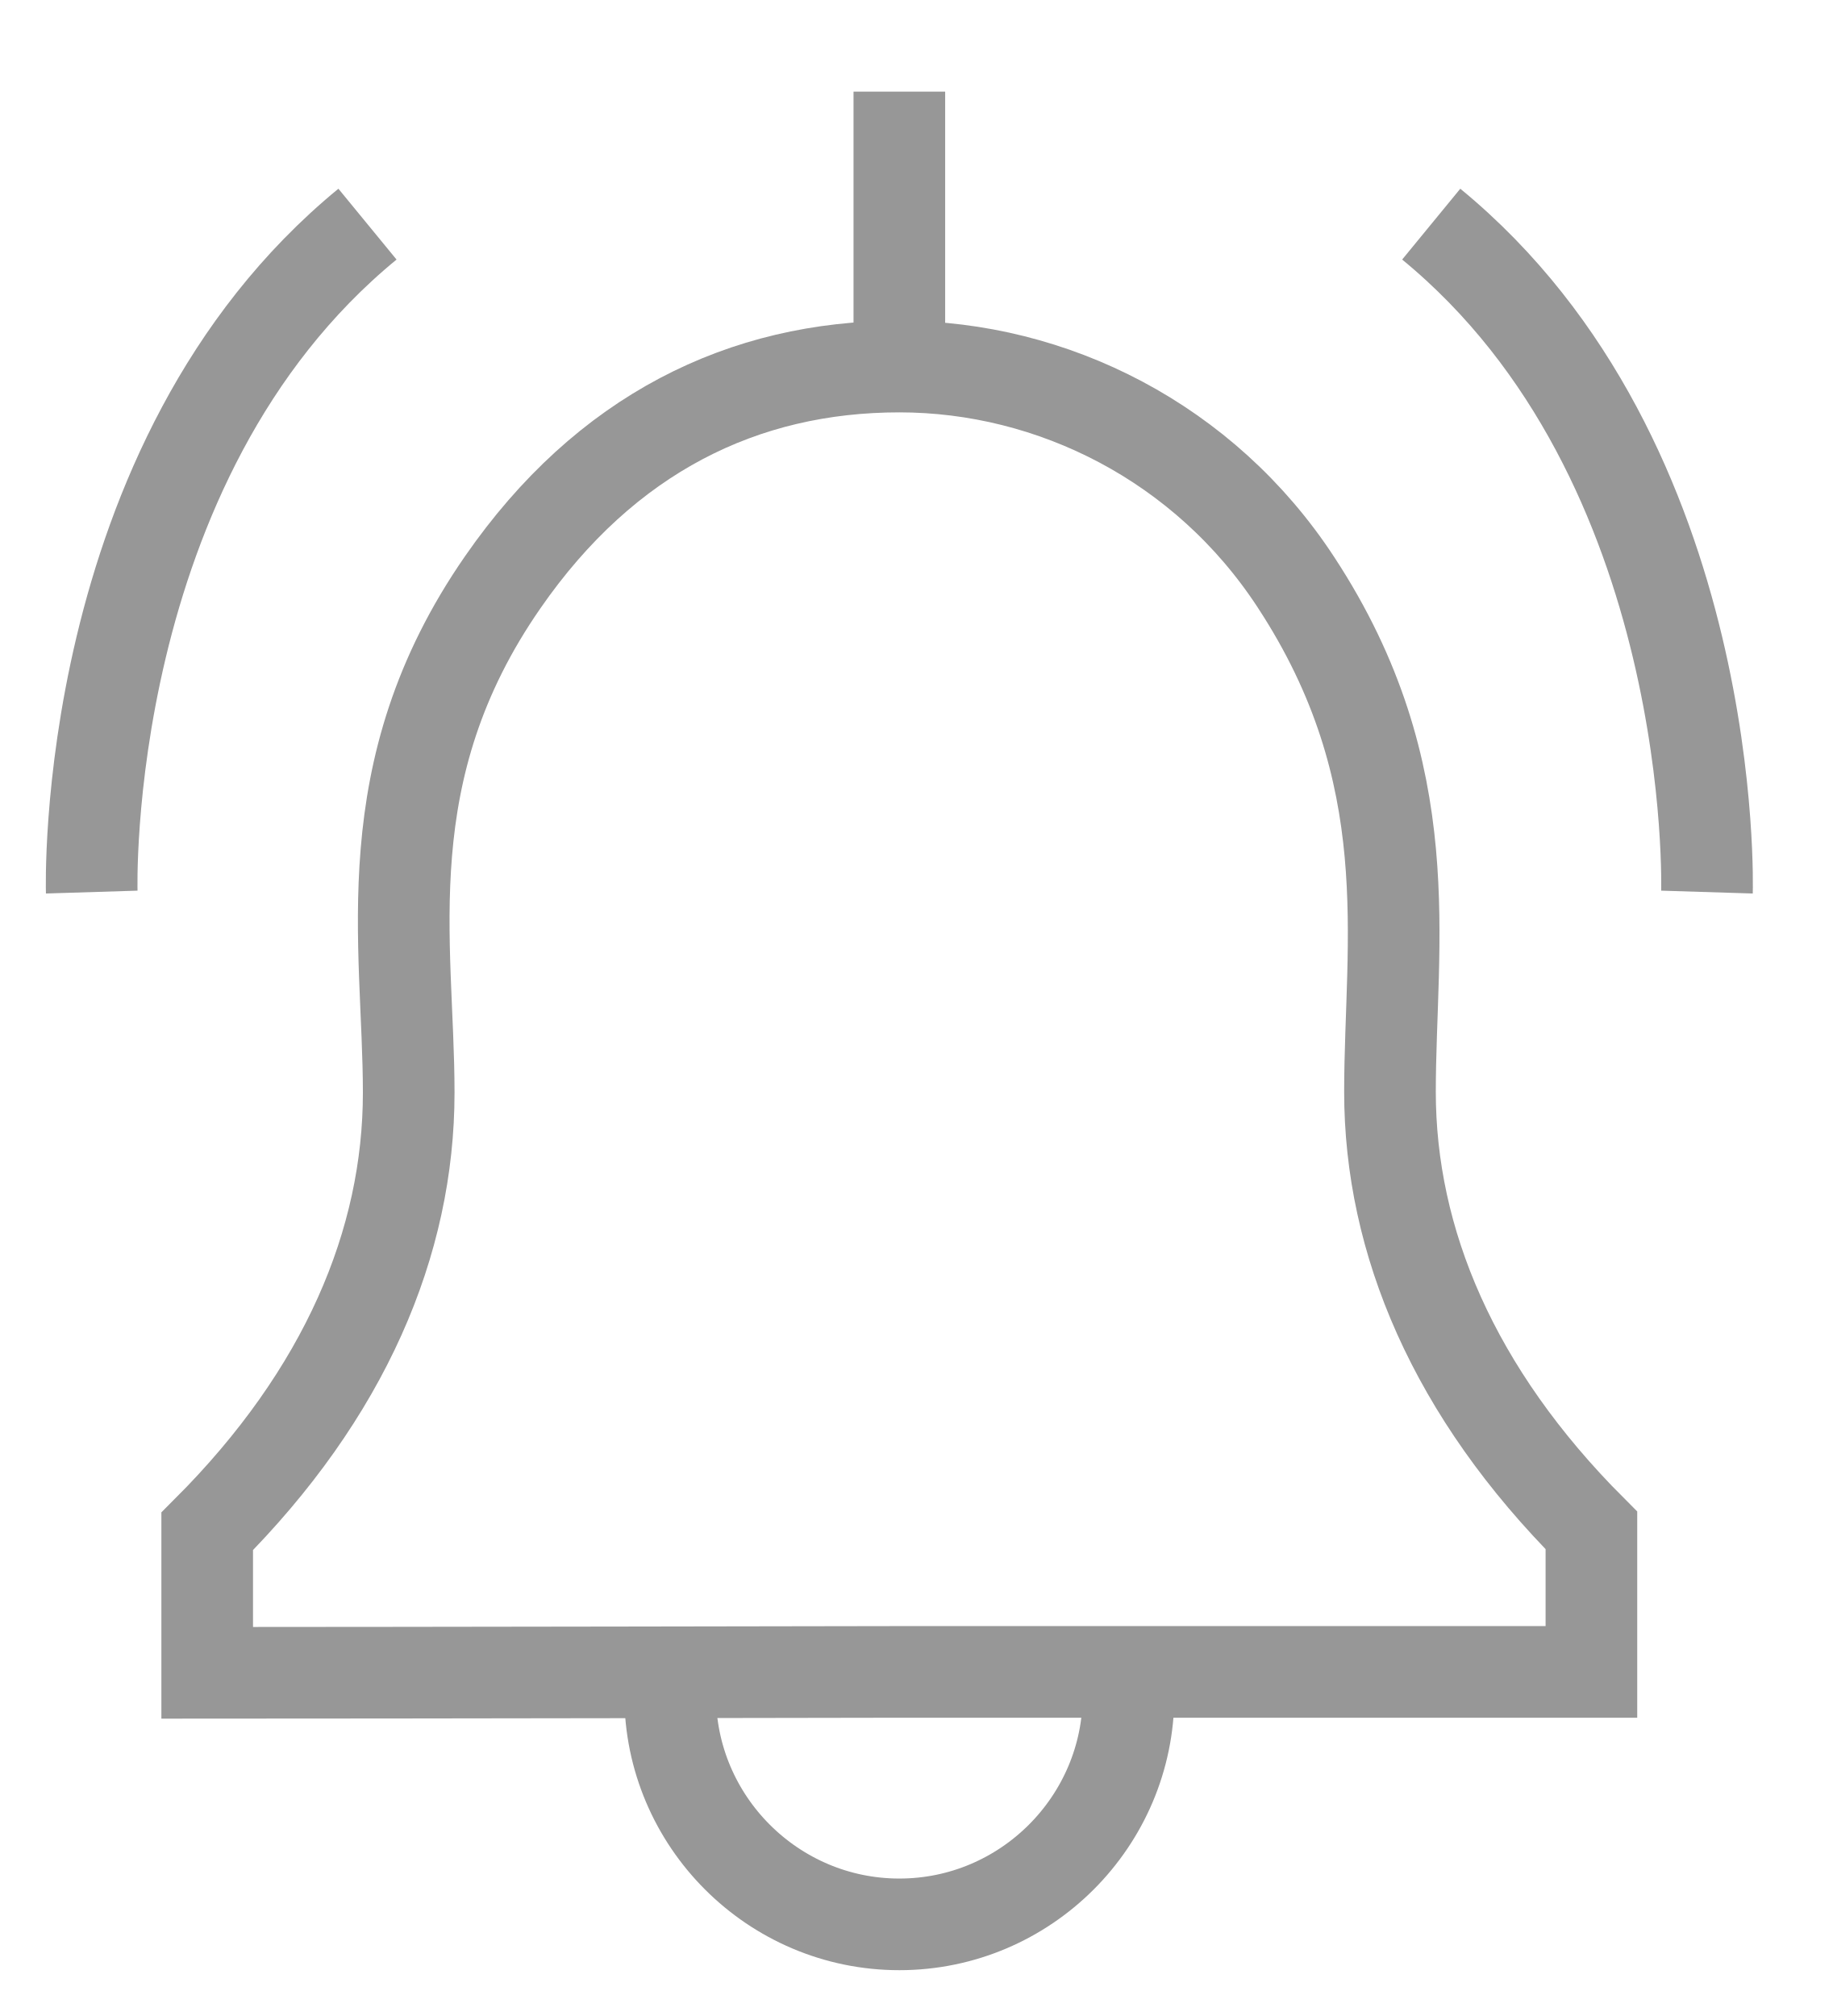
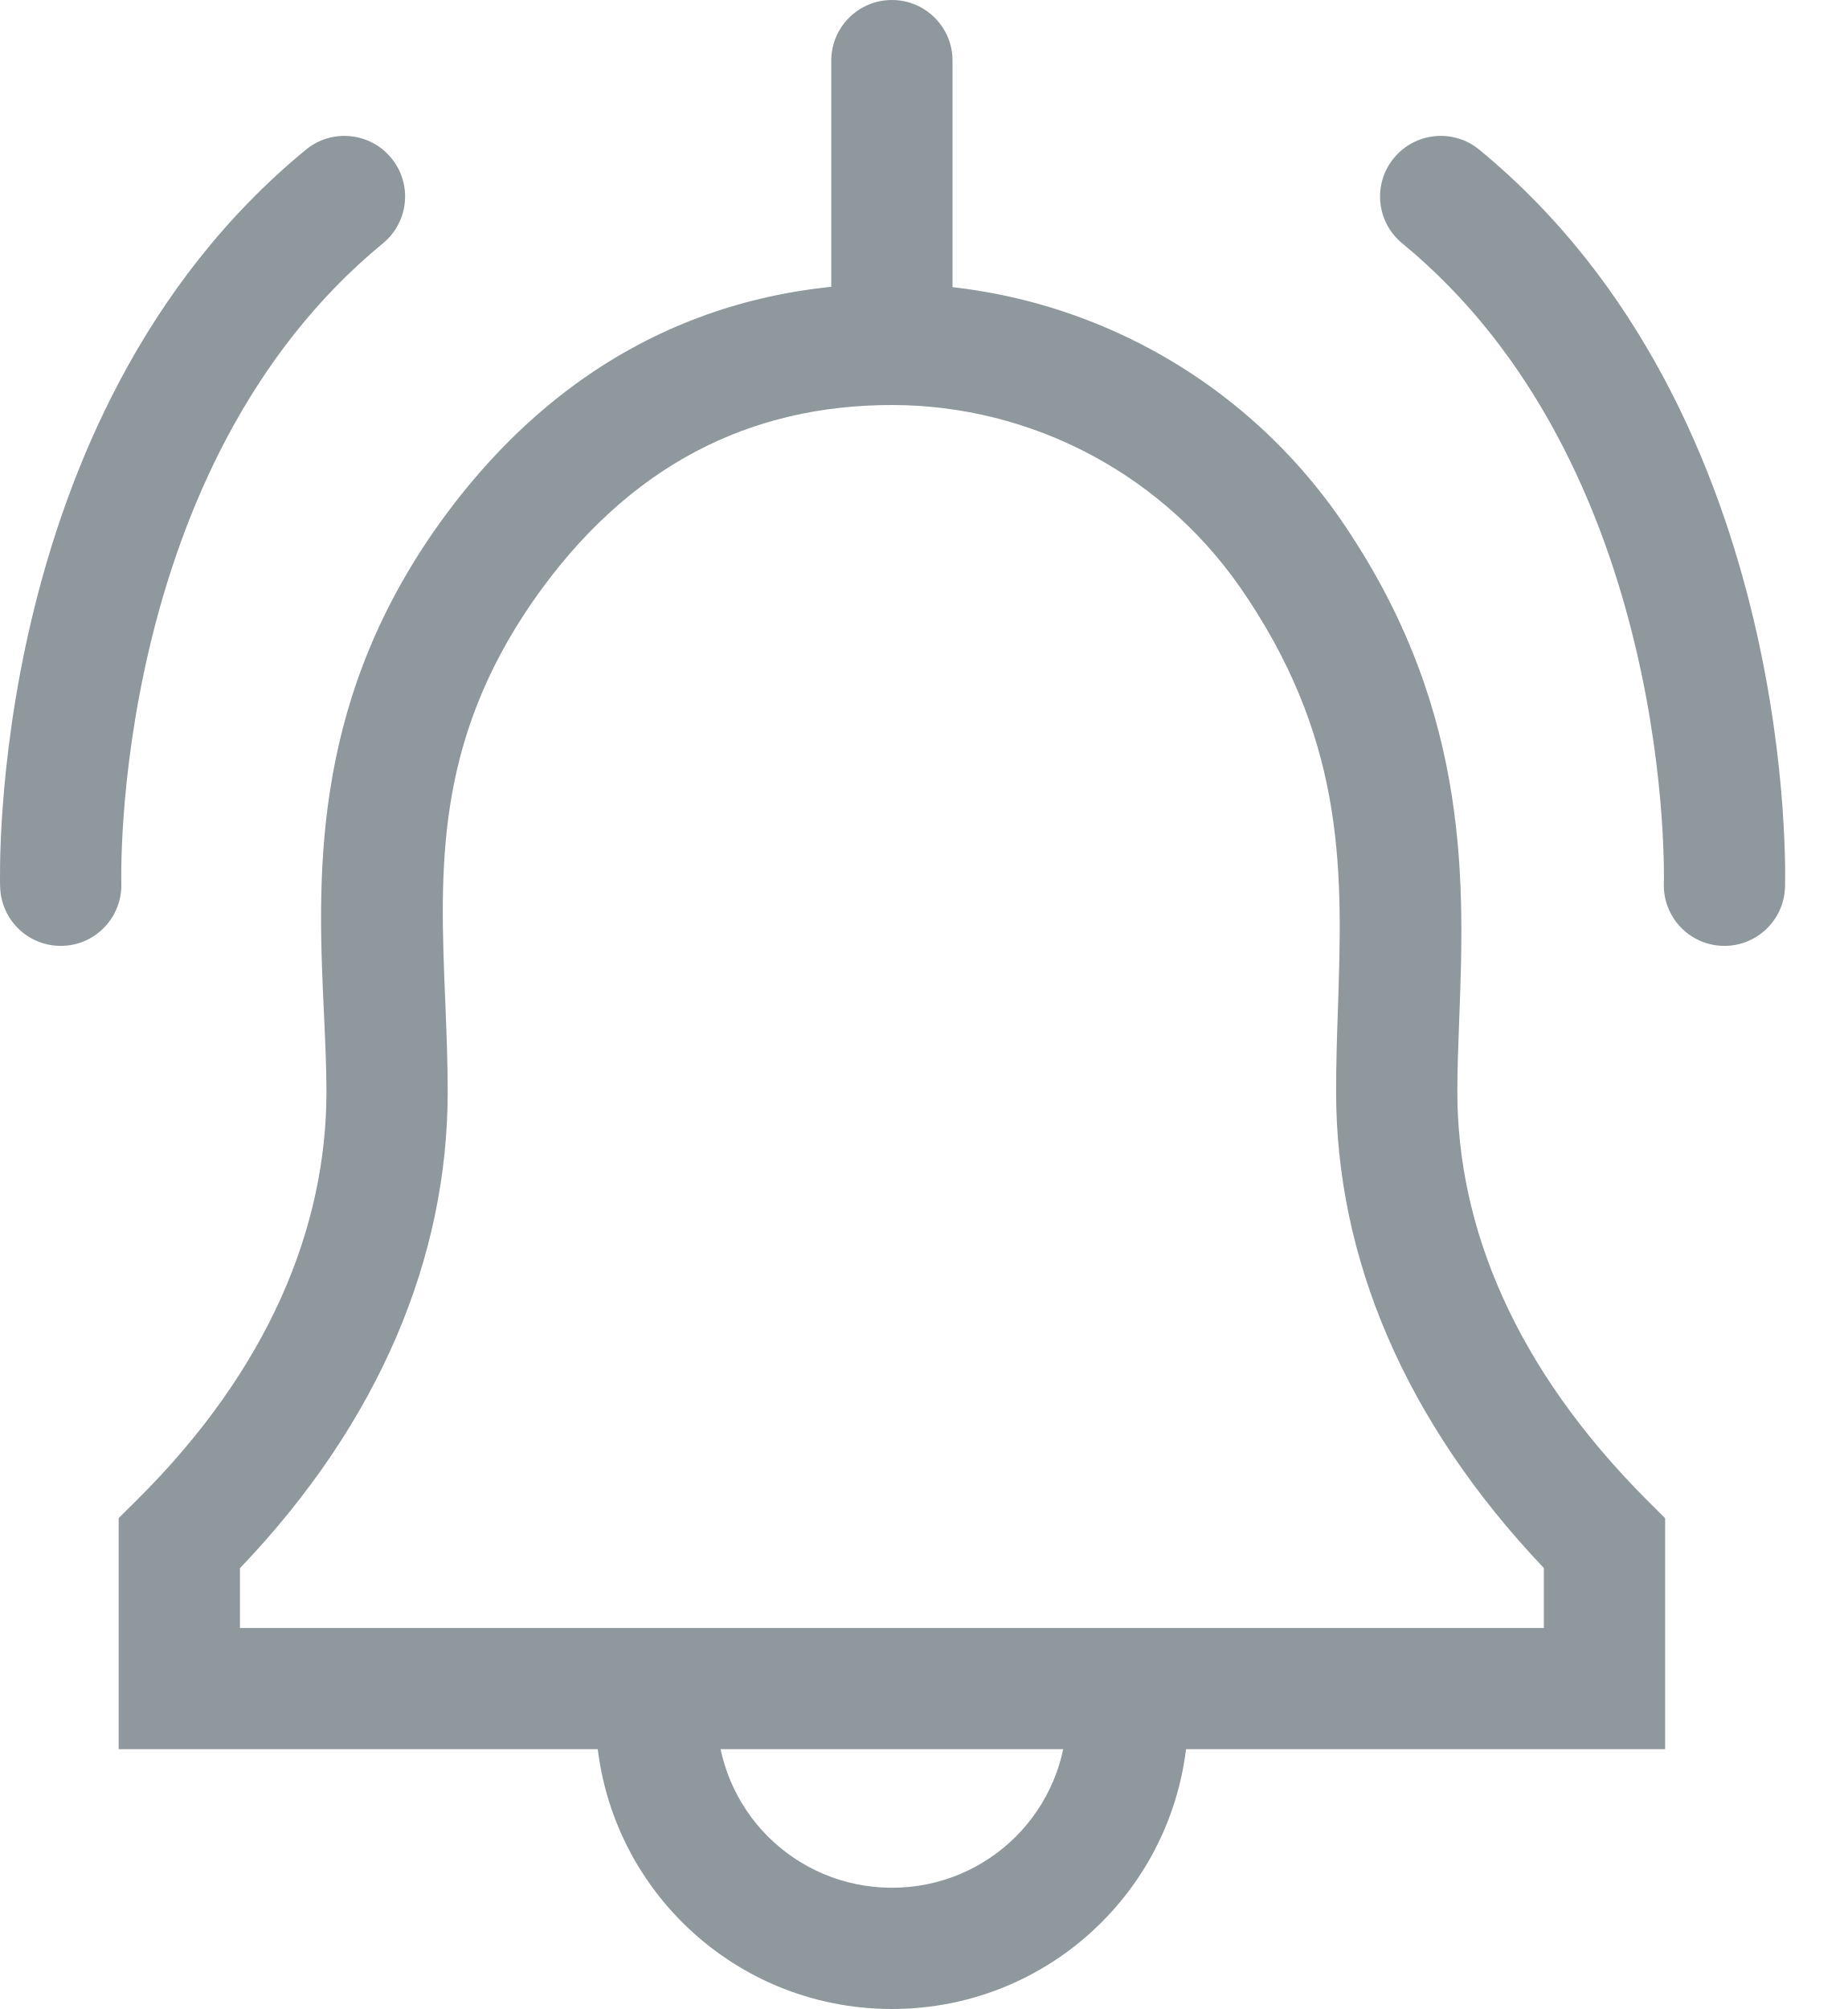
- <svg xmlns="http://www.w3.org/2000/svg" width="20" height="22" viewBox="0 0 20 22" fill="none">
-   <path d="M1.001 9.735C1.001 9.735 0.855 5.035 4.01 2.446" stroke="#979797" strokeWidth="1.32" strokeMiterlimit="10" strokeLinejoin="round" />
-   <path d="M18.627 9.735C18.627 9.735 18.773 5.035 15.618 2.446" stroke="#979797" strokeWidth="1.32" strokeMiterlimit="10" strokeLinejoin="round" />
-   <path d="M9.814 1V4.009" stroke="#979797" strokeWidth="1.32" strokeMiterlimit="10" strokeLinejoin="round" />
-   <path d="M9.814 18.245H17.366V16.701C15.862 15.196 15.168 13.545 15.168 11.914C15.168 10.282 15.52 8.455 14.142 6.354C13.146 4.83 11.485 4 9.814 4C8.114 4 6.609 4.732 5.486 6.354C4.049 8.425 4.46 10.292 4.46 11.923C4.46 13.555 3.766 15.206 2.261 16.711V18.255C4.264 18.255 9.814 18.245 9.814 18.245Z" stroke="#979797" strokeWidth="1.32" strokeMiterlimit="10" strokeLinejoin="round" />
-   <path d="M7.313 18.499C7.313 19.876 8.436 21 9.814 21C11.192 21 12.315 19.876 12.315 18.499" stroke="#979797" strokeWidth="1.32" strokeMiterlimit="10" strokeLinejoin="round" />
+ <svg xmlns="http://www.w3.org/2000/svg" width="23" height="25" viewBox="0 0 23 25" fill="none">
+   <path fillRule="evenodd" clipRule="evenodd" d="M4.87 1.967C5.135 2.288 5.088 2.764 4.766 3.028C3.087 4.408 2.262 6.371 1.863 8.049C1.665 8.882 1.577 9.626 1.538 10.161C1.519 10.427 1.512 10.64 1.51 10.784C1.509 10.856 1.509 10.91 1.509 10.946L1.51 10.984L1.51 10.991C1.523 11.408 1.197 11.757 0.781 11.77C0.364 11.784 0.016 11.458 0.002 11.041L0.756 11.016C0.002 11.041 0.002 11.041 0.002 11.041L0.002 11.038L0.002 11.033L0.001 11.017C0.001 11.004 0.001 10.985 0 10.961C-0 10.914 -0 10.847 0.001 10.762C0.003 10.592 0.011 10.35 0.033 10.052C0.076 9.456 0.174 8.629 0.395 7.7C0.833 5.856 1.774 3.533 3.808 1.862C4.13 1.598 4.606 1.645 4.87 1.967Z" fill="#8F989D" />
+   <path fillRule="evenodd" clipRule="evenodd" d="M17.348 1.967C17.612 1.645 18.088 1.598 18.41 1.862C20.444 3.533 21.384 5.856 21.823 7.7C22.044 8.629 22.142 9.456 22.185 10.052C22.206 10.35 22.214 10.592 22.217 10.762C22.218 10.847 22.218 10.914 22.217 10.961C22.217 10.985 22.217 11.004 22.217 11.017L22.216 11.033L22.216 11.038L22.216 11.04L22.216 11.041C22.216 11.041 22.216 11.041 21.462 11.016L22.216 11.041C22.202 11.458 21.853 11.784 21.437 11.77C21.021 11.757 20.695 11.408 20.708 10.992C20.708 10.992 20.708 10.992 20.708 10.992L20.708 10.992L20.708 10.991L20.708 10.991L20.708 10.984L20.709 10.946C20.709 10.91 20.709 10.856 20.708 10.784C20.706 10.64 20.699 10.427 20.68 10.161C20.641 9.626 20.553 8.882 20.355 8.049C19.956 6.371 19.131 4.408 17.452 3.028C17.13 2.764 17.083 2.288 17.348 1.967Z" fill="#8F989D" />
+   <path fillRule="evenodd" clipRule="evenodd" d="M11.101 0C11.517 0 11.855 0.338 11.855 0.754V4.286C11.855 4.702 11.517 5.04 11.101 5.04C10.684 5.04 10.346 4.702 10.346 4.286V0.754C10.346 0.338 10.684 0 11.101 0Z" fill="#8F989D" />
+   <path fillRule="evenodd" clipRule="evenodd" d="M5.392 6.623C6.855 4.52 8.841 3.531 11.101 3.531C13.32 3.531 15.501 4.631 16.805 6.642C18.303 8.921 18.224 11.024 18.161 12.691C18.149 13.006 18.138 13.305 18.138 13.586C18.138 15.261 18.847 17.016 20.503 18.672L20.724 18.893V21.767H1.477V18.891L1.7 18.67C3.352 17.033 4.063 15.263 4.063 13.586C4.063 13.291 4.048 12.973 4.033 12.636C3.955 10.977 3.856 8.843 5.391 6.625L5.392 6.623ZM6.631 7.484C5.411 9.249 5.474 10.811 5.541 12.443C5.556 12.819 5.572 13.199 5.572 13.586C5.572 15.636 4.73 17.692 2.986 19.515V20.259H19.215V19.513C17.473 17.679 16.629 15.639 16.629 13.586C16.629 13.235 16.64 12.889 16.652 12.547C16.706 10.9 16.758 9.316 15.543 7.469L15.54 7.465C14.523 5.896 12.826 5.04 11.101 5.04C9.349 5.04 7.82 5.775 6.631 7.484Z" fill="#8F989D" />
+   <path fillRule="evenodd" clipRule="evenodd" d="M8.166 20.557C8.583 20.557 8.921 20.894 8.921 21.311C8.921 22.519 9.893 23.491 11.101 23.491C12.309 23.491 13.28 22.519 13.28 21.311C13.28 20.894 13.618 20.557 14.035 20.557C14.452 20.557 14.789 20.894 14.789 21.311C14.789 23.352 13.142 25 11.101 25C9.059 25 7.412 23.352 7.412 21.311C7.412 20.894 7.75 20.557 8.166 20.557Z" fill="#8F989D" />
</svg>
